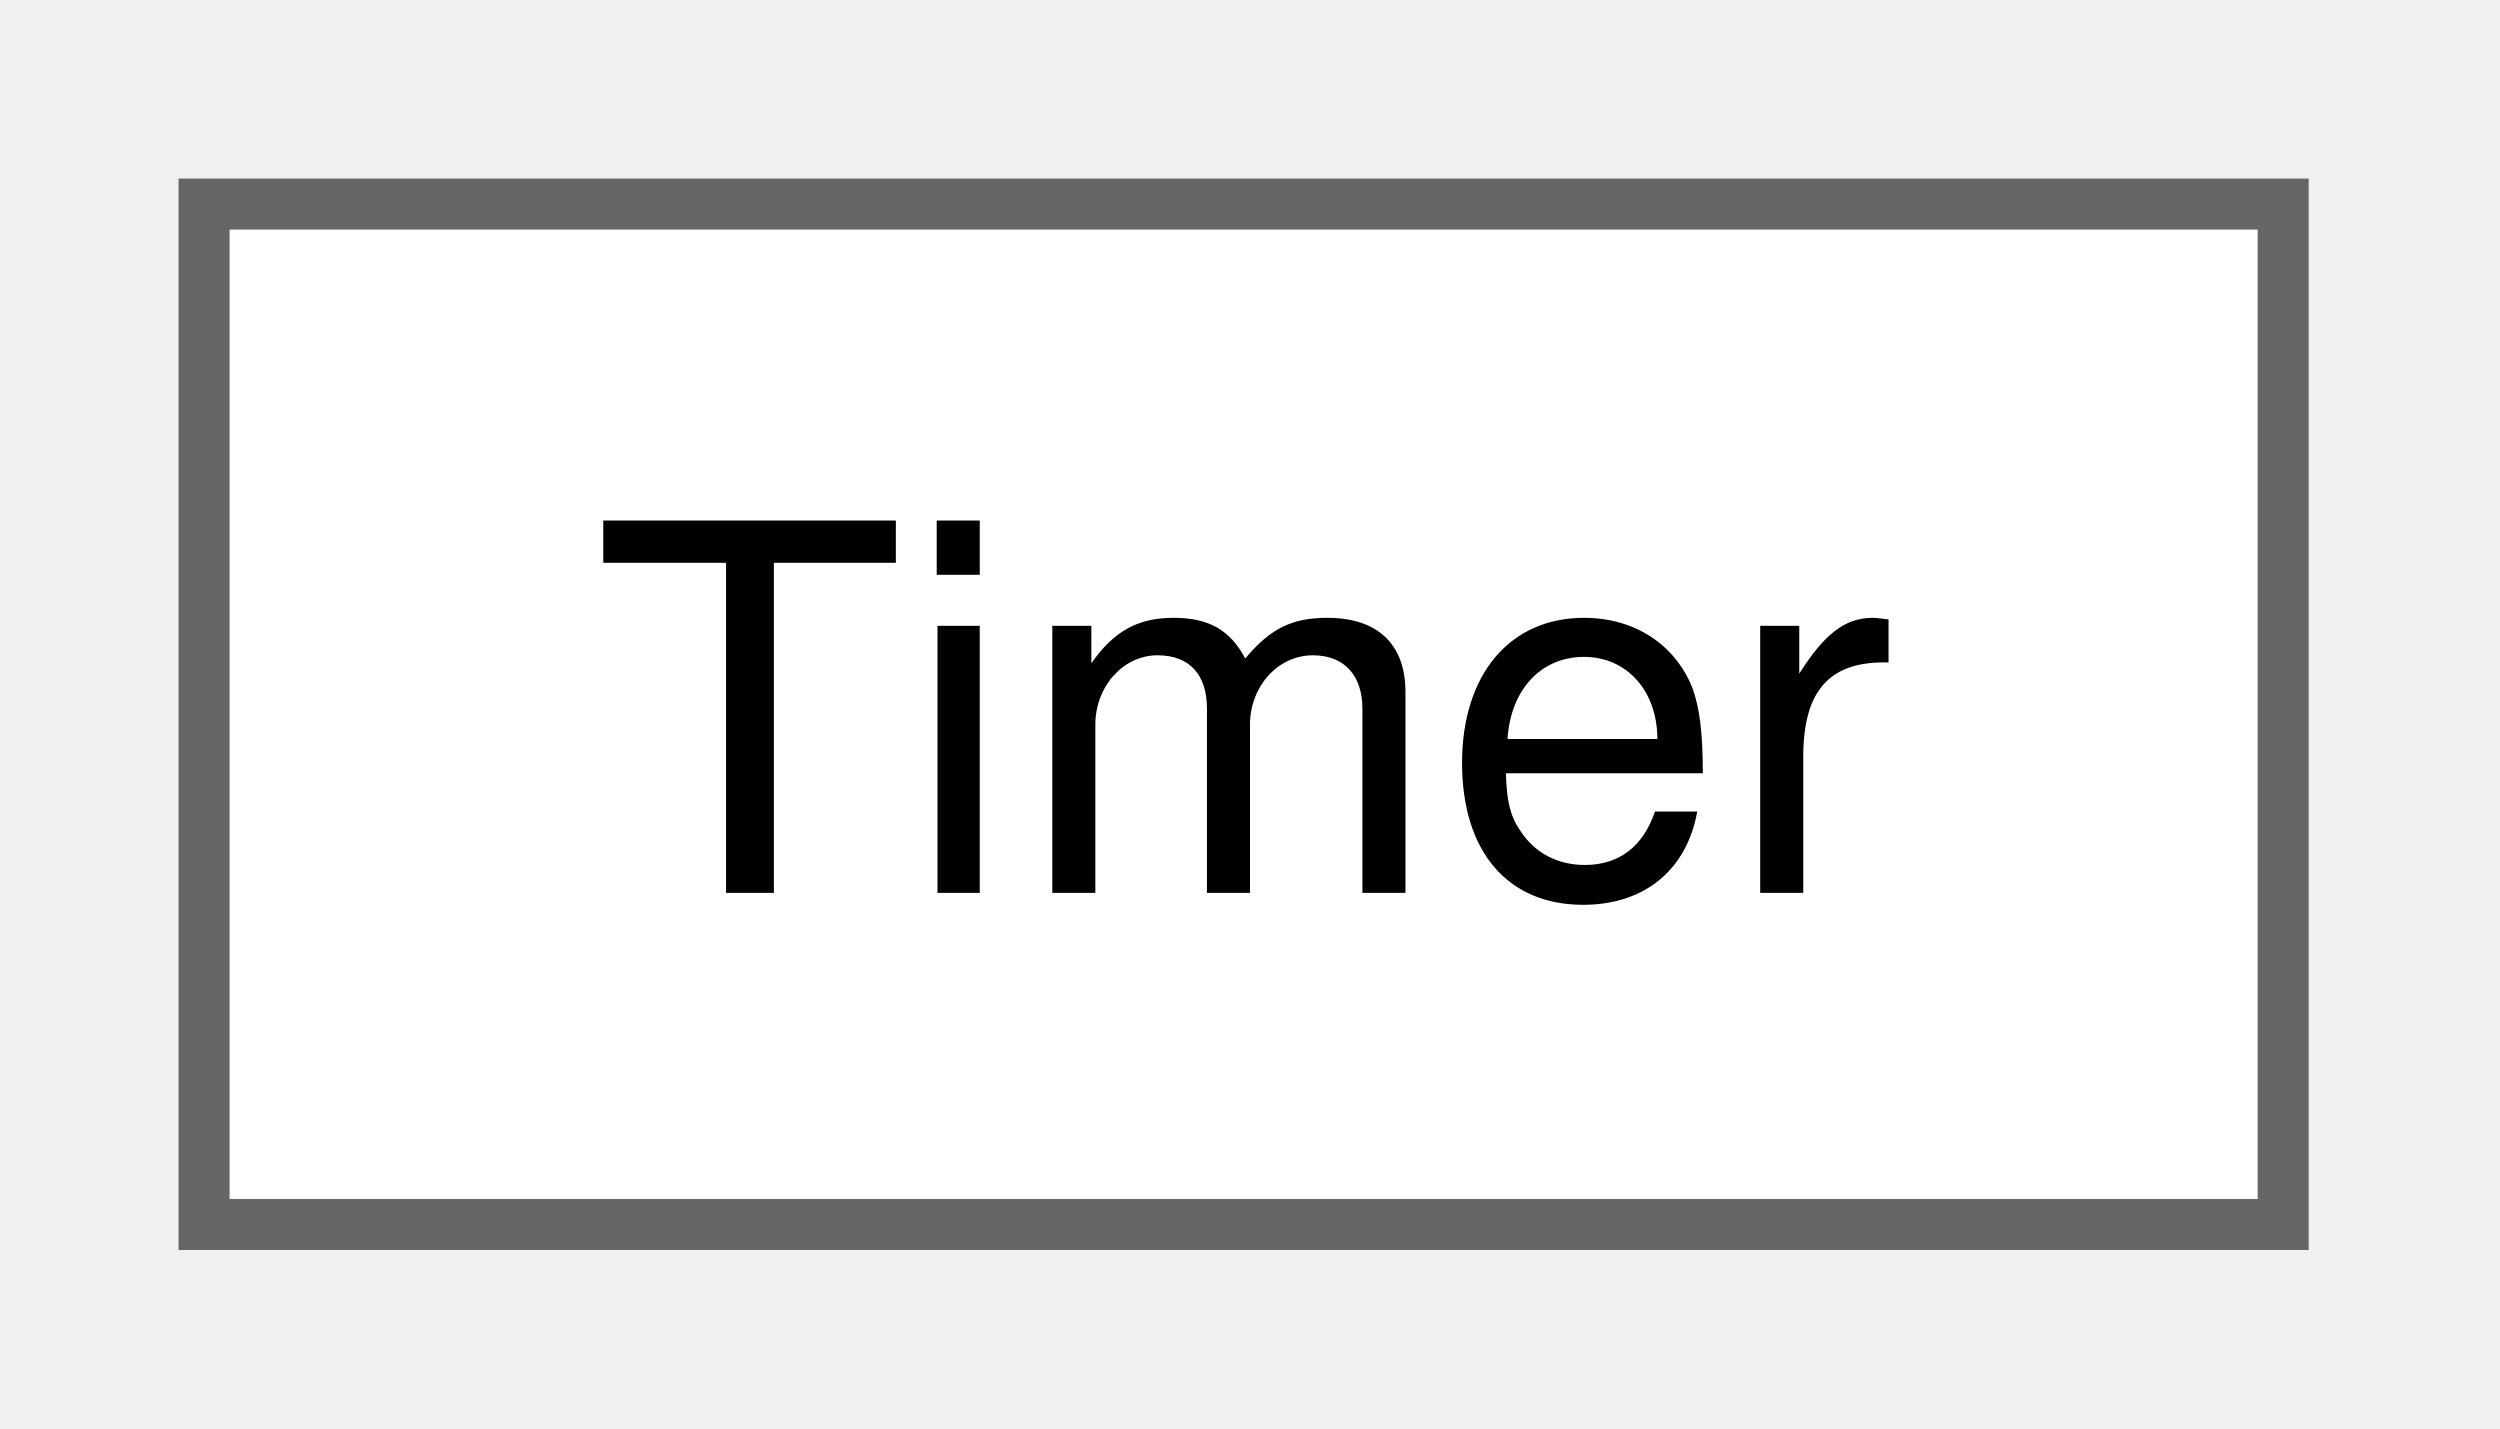
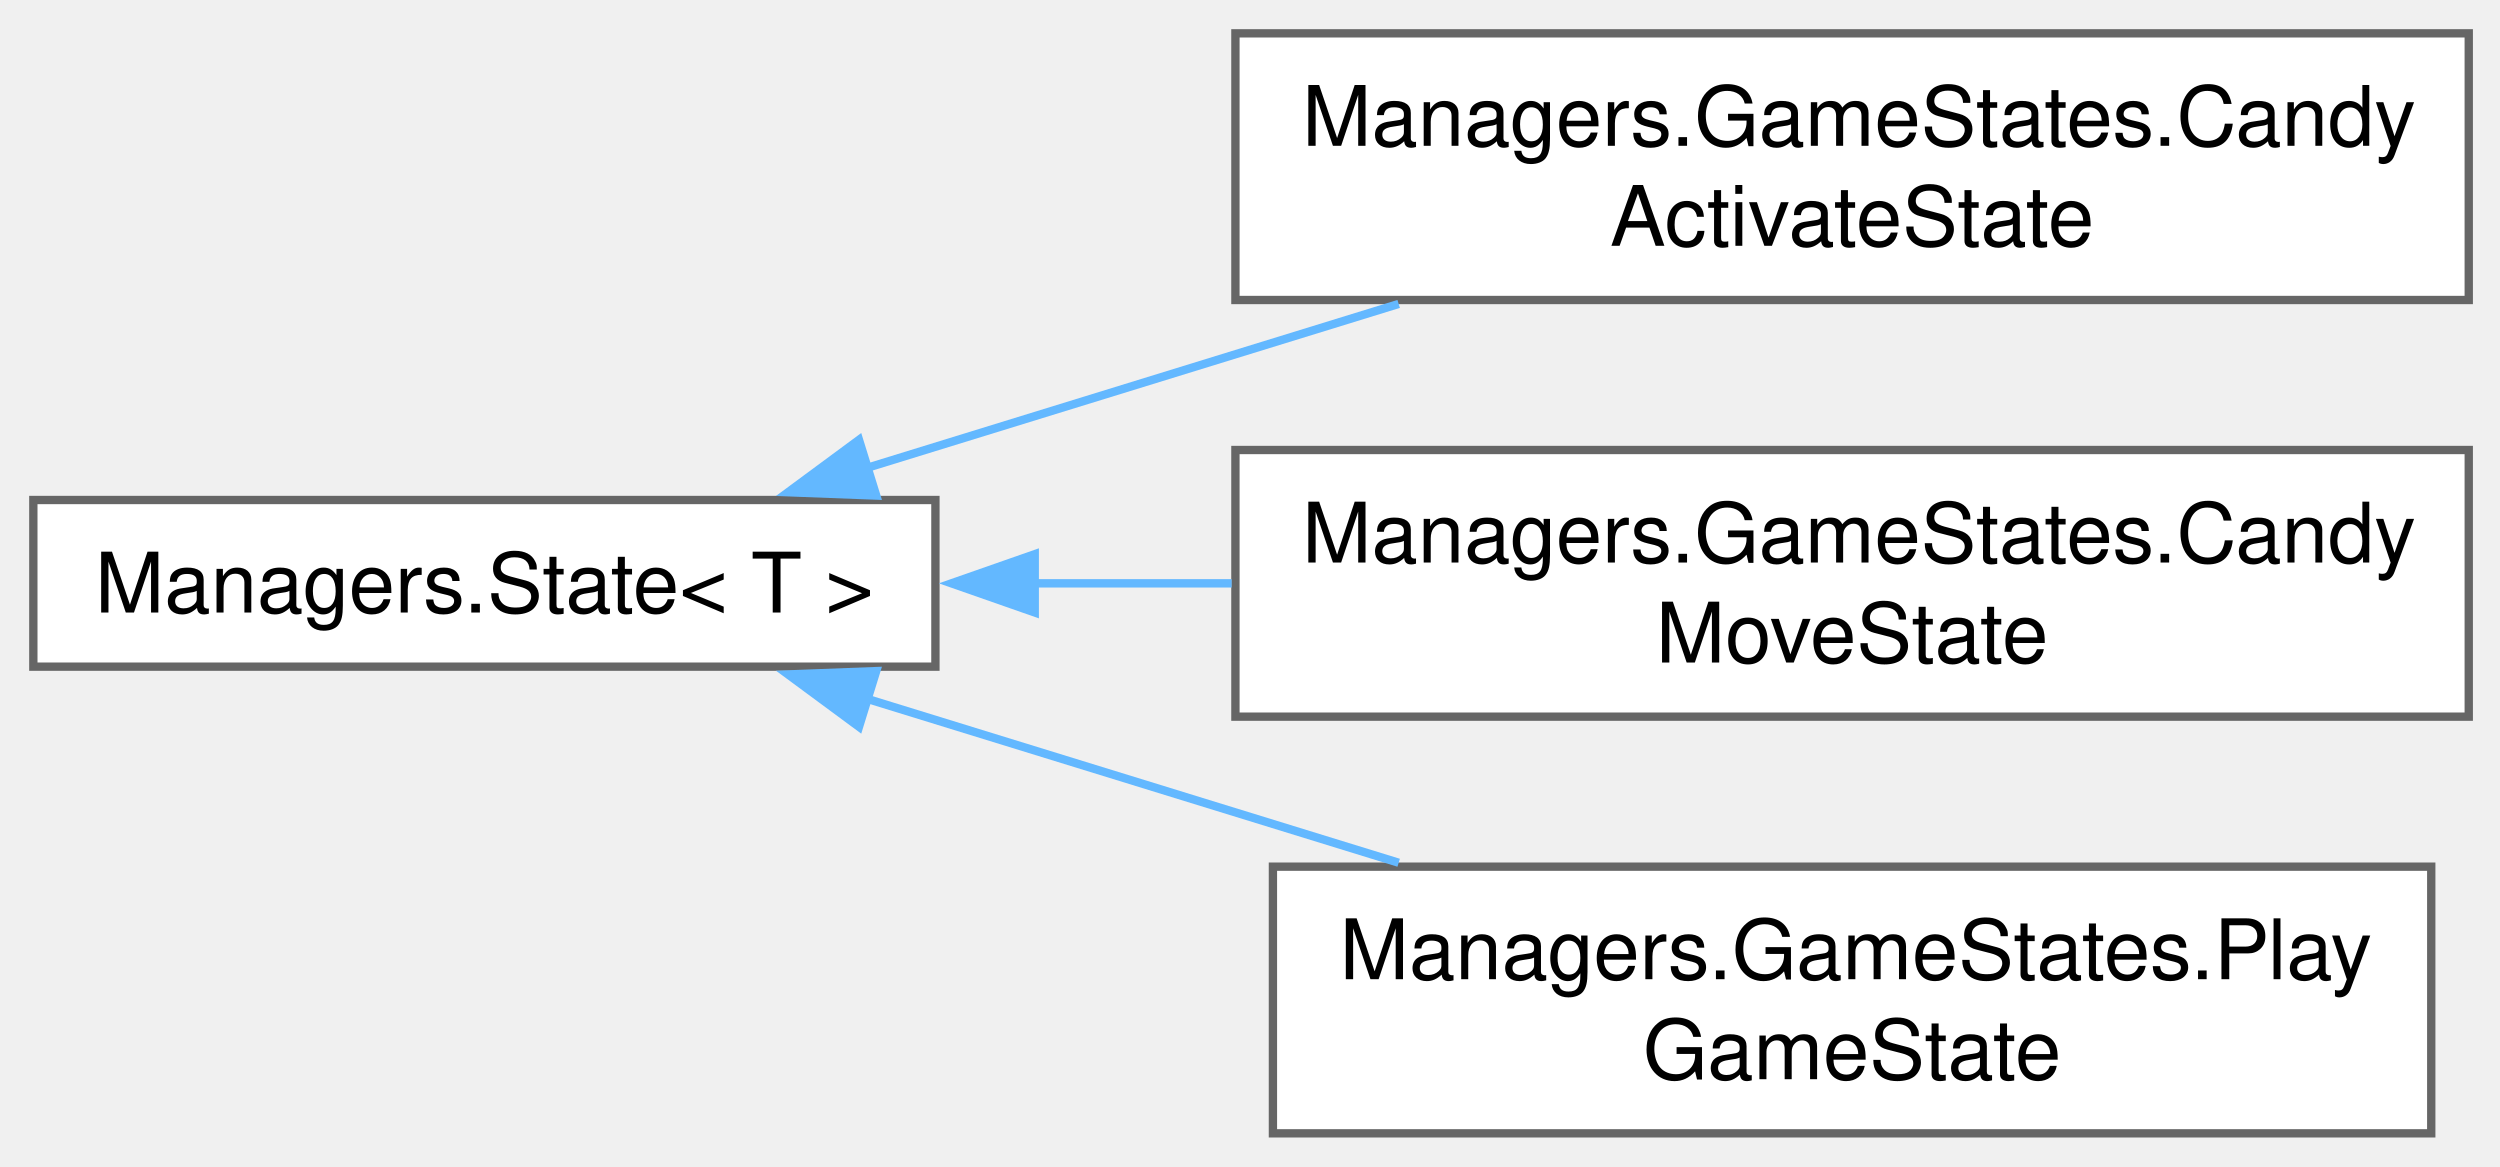
- <svg xmlns="http://www.w3.org/2000/svg" xmlns:xlink="http://www.w3.org/1999/xlink" width="49pt" height="28pt" viewBox="0.00 0.00 49.00 28.00">
-   <g id="graph0" class="graph" transform="scale(1 1) rotate(0) translate(4 24)">
+ <svg xmlns="http://www.w3.org/2000/svg" xmlns:xlink="http://www.w3.org/1999/xlink" width="300pt" height="140pt" viewBox="0.00 0.00 300.00 140.00">
+   <g id="graph0" class="graph" transform="scale(1 1) rotate(0) translate(4 136)">
    <g id="Node000000" class="node">
      <g id="a_Node000000">
-         <a xlink:href="class_timer.html" target="_top" xlink:title="A simple timer that sends out events for timer based functions.">
-           <polygon fill="white" stroke="#666666" points="40.75,-20 0,-20 0,0 40.75,0 40.75,-20" />
-           <text xml:space="preserve" text-anchor="middle" x="20.38" y="-6.5" font-family="Helvetica,sans-Serif" font-size="10.00">Timer</text>
+         <a xlink:href="class_managers_1_1_state-1-g.html" target="_top" xlink:title=" ">
+           <polygon fill="white" stroke="#666666" points="108.25,-76 0,-76 0,-56 108.25,-56 108.25,-76" />
+           <text xml:space="preserve" text-anchor="middle" x="54.12" y="-62.5" font-family="Helvetica,sans-Serif" font-size="10.00">Managers.State&lt; T &gt;</text>
+         </a>
+       </g>
+     </g>
+     <g id="Node000001" class="node">
+       <g id="a_Node000001">
+         <a xlink:href="class_managers_1_1_game_states_1_1_candy_activate_state.html" target="_top" xlink:title=" ">
+           <polygon fill="white" stroke="#666666" points="292.25,-132 144.25,-132 144.25,-100 292.25,-100 292.25,-132" />
+           <text xml:space="preserve" text-anchor="start" x="152.25" y="-118.5" font-family="Helvetica,sans-Serif" font-size="10.00">Managers.GameStates.Candy</text>
+           <text xml:space="preserve" text-anchor="middle" x="218.25" y="-106.5" font-family="Helvetica,sans-Serif" font-size="10.00">ActivateState</text>
+         </a>
+       </g>
+     </g>
+     <g id="edge46_Node000000_Node000001" class="edge">
+       <g id="a_edge46_Node000000_Node000001">
+         <a xlink:title=" ">
+           <path fill="none" stroke="#63b8ff" d="M99.99,-79.84C119.77,-85.94 143.17,-93.15 163.84,-99.53" />
+           <polygon fill="#63b8ff" stroke="#63b8ff" points="101.15,-76.53 90.56,-76.93 99.08,-83.22 101.15,-76.53" />
+         </a>
+       </g>
+     </g>
+     <g id="Node000002" class="node">
+       <g id="a_Node000002">
+         <a xlink:href="class_managers_1_1_game_states_1_1_candy_move_state.html" target="_top" xlink:title=" ">
+           <polygon fill="white" stroke="#666666" points="292.25,-82 144.25,-82 144.25,-50 292.25,-50 292.25,-82" />
+           <text xml:space="preserve" text-anchor="start" x="152.25" y="-68.5" font-family="Helvetica,sans-Serif" font-size="10.00">Managers.GameStates.Candy</text>
+           <text xml:space="preserve" text-anchor="middle" x="218.25" y="-56.5" font-family="Helvetica,sans-Serif" font-size="10.00">MoveState</text>
+         </a>
+       </g>
+     </g>
+     <g id="edge47_Node000000_Node000002" class="edge">
+       <g id="a_edge47_Node000000_Node000002">
+         <a xlink:title=" ">
+           <path fill="none" stroke="#63b8ff" d="M119.96,-66C127.8,-66 135.85,-66 143.8,-66" />
+           <polygon fill="#63b8ff" stroke="#63b8ff" points="120.17,-62.5 110.17,-66 120.17,-69.5 120.17,-62.5" />
+         </a>
+       </g>
+     </g>
+     <g id="Node000003" class="node">
+       <g id="a_Node000003">
+         <a xlink:href="class_managers_1_1_game_states_1_1_play_game_state.html" target="_top" xlink:title=" ">
+           <polygon fill="white" stroke="#666666" points="287.75,-32 148.75,-32 148.75,0 287.75,0 287.75,-32" />
+           <text xml:space="preserve" text-anchor="start" x="156.75" y="-18.5" font-family="Helvetica,sans-Serif" font-size="10.00">Managers.GameStates.Play</text>
+           <text xml:space="preserve" text-anchor="middle" x="218.25" y="-6.5" font-family="Helvetica,sans-Serif" font-size="10.00">GameState</text>
+         </a>
+       </g>
+     </g>
+     <g id="edge48_Node000000_Node000003" class="edge">
+       <g id="a_edge48_Node000000_Node000003">
+         <a xlink:title=" ">
+           <path fill="none" stroke="#63b8ff" d="M99.99,-52.16C119.77,-46.06 143.17,-38.85 163.84,-32.47" />
+           <polygon fill="#63b8ff" stroke="#63b8ff" points="99.08,-48.78 90.56,-55.07 101.15,-55.47 99.08,-48.78" />
        </a>
      </g>
    </g>
  </g>
</svg>
